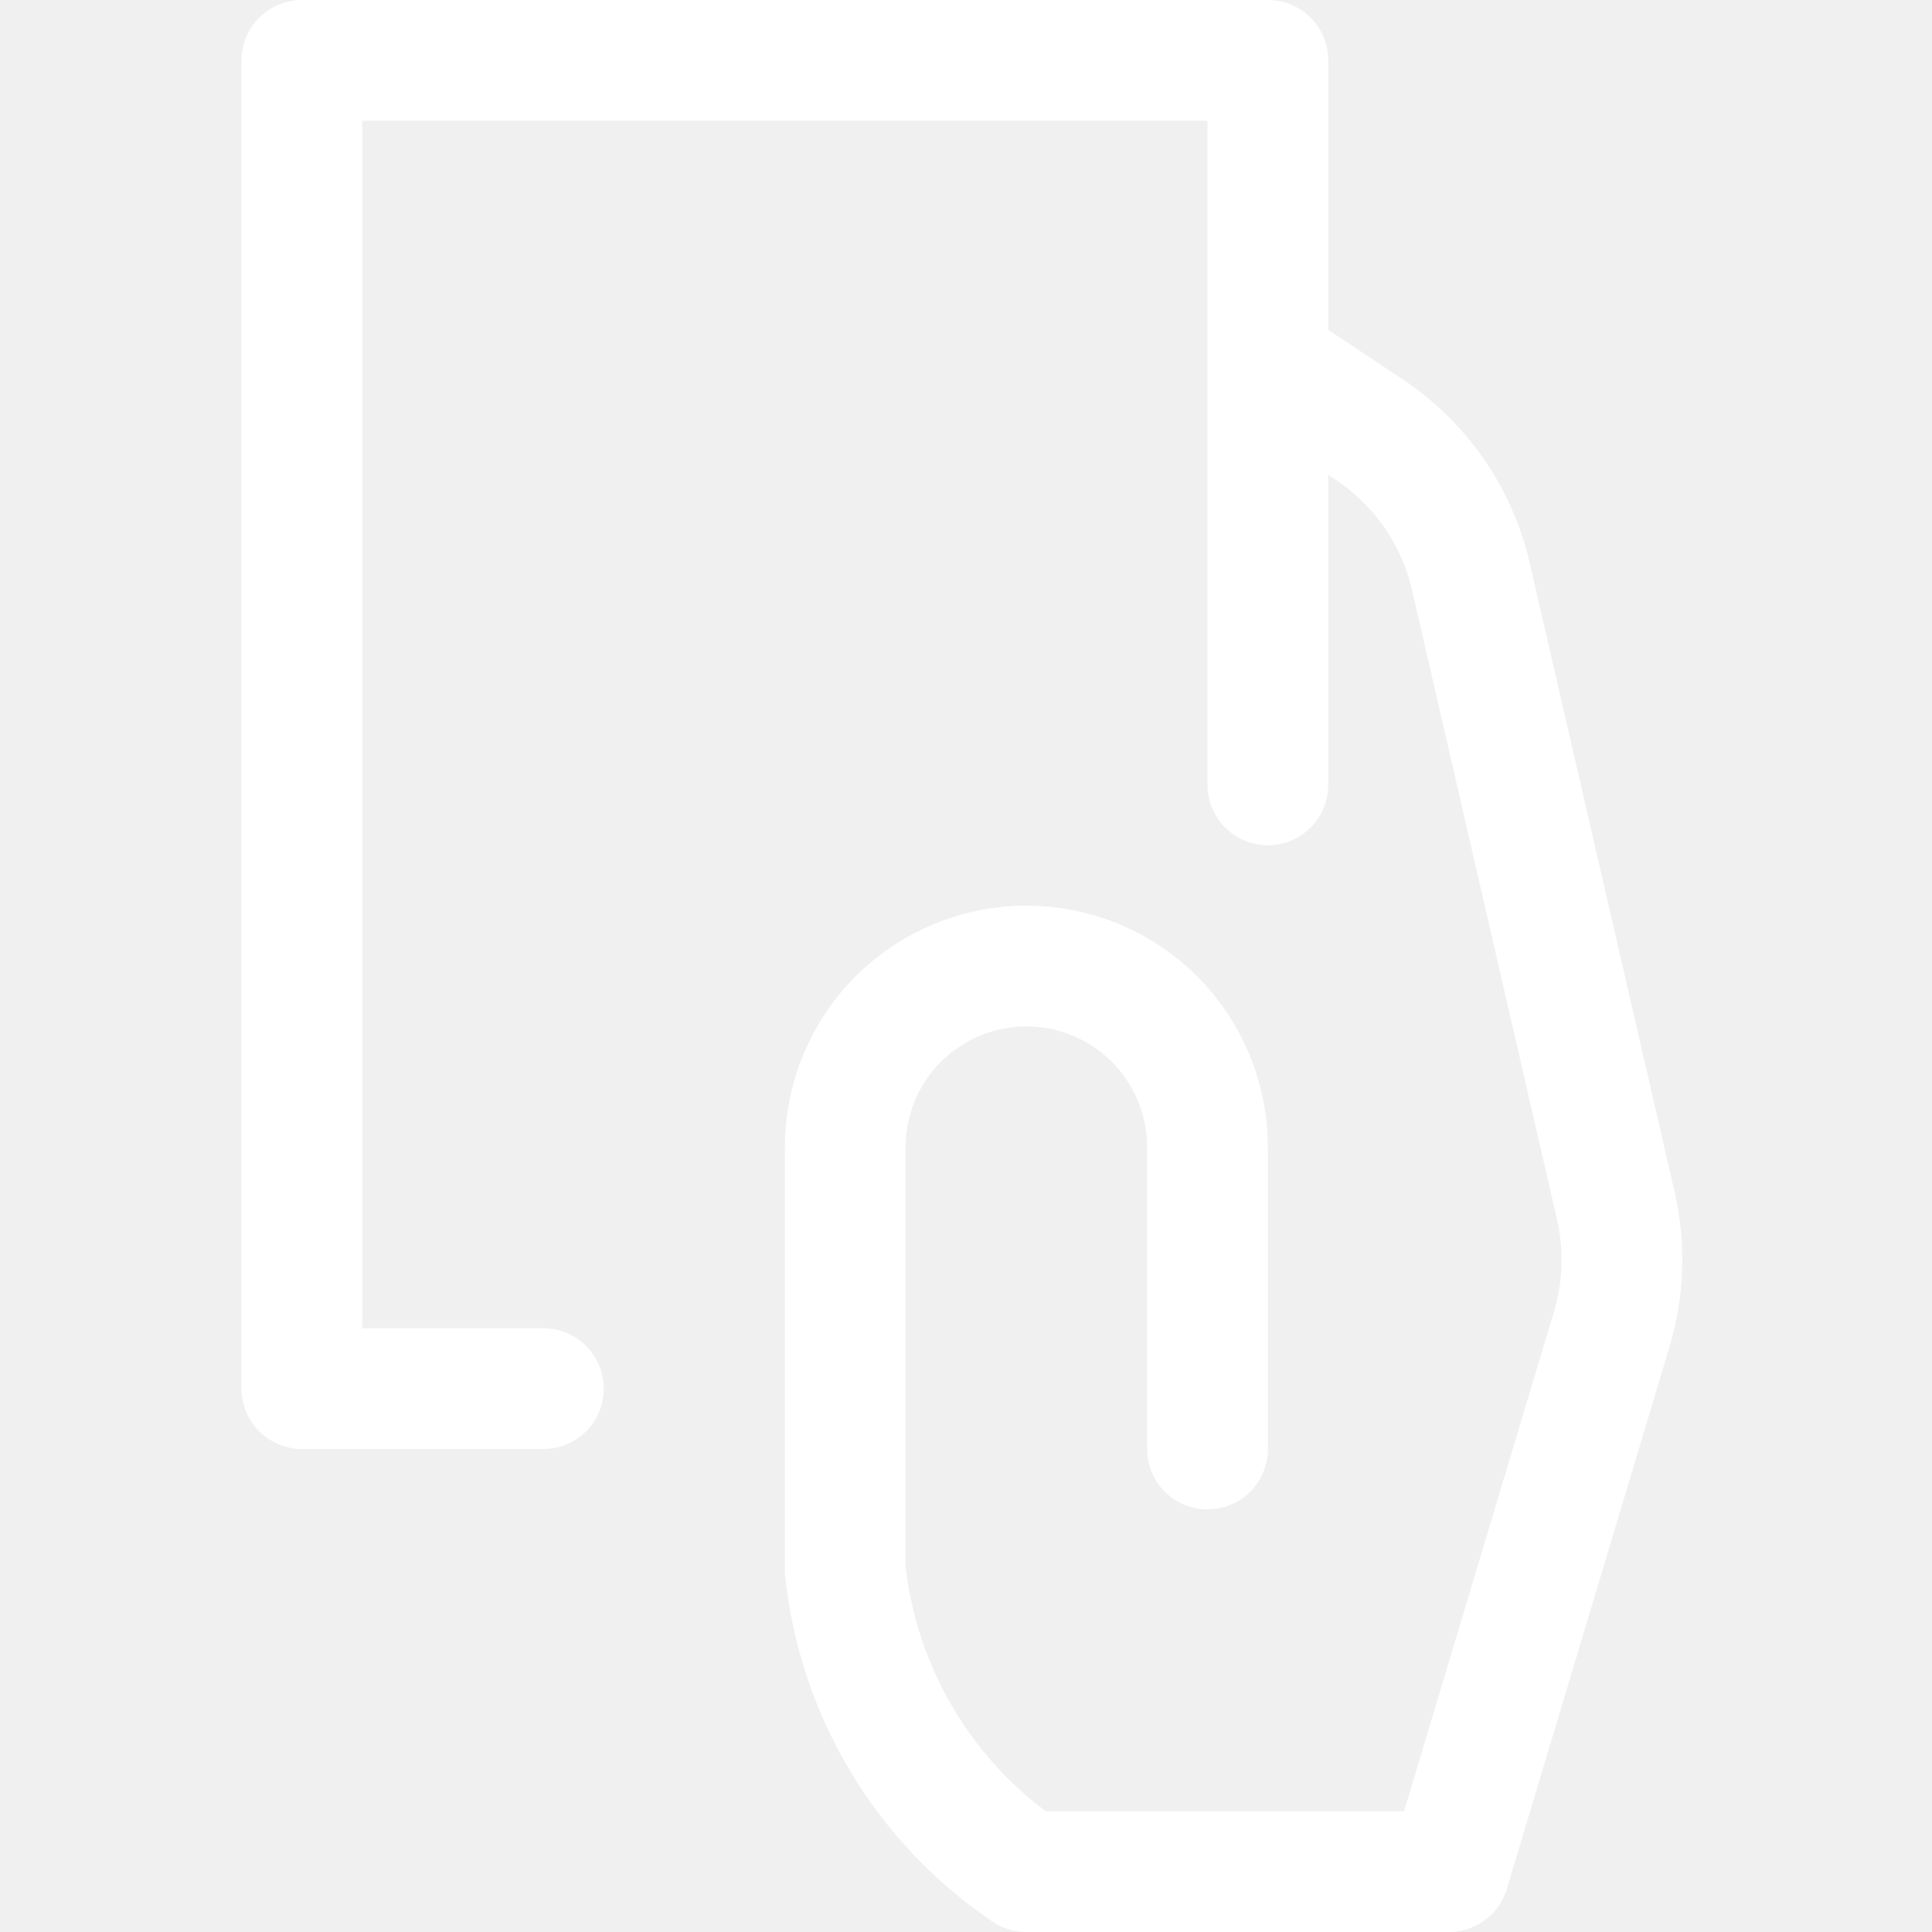
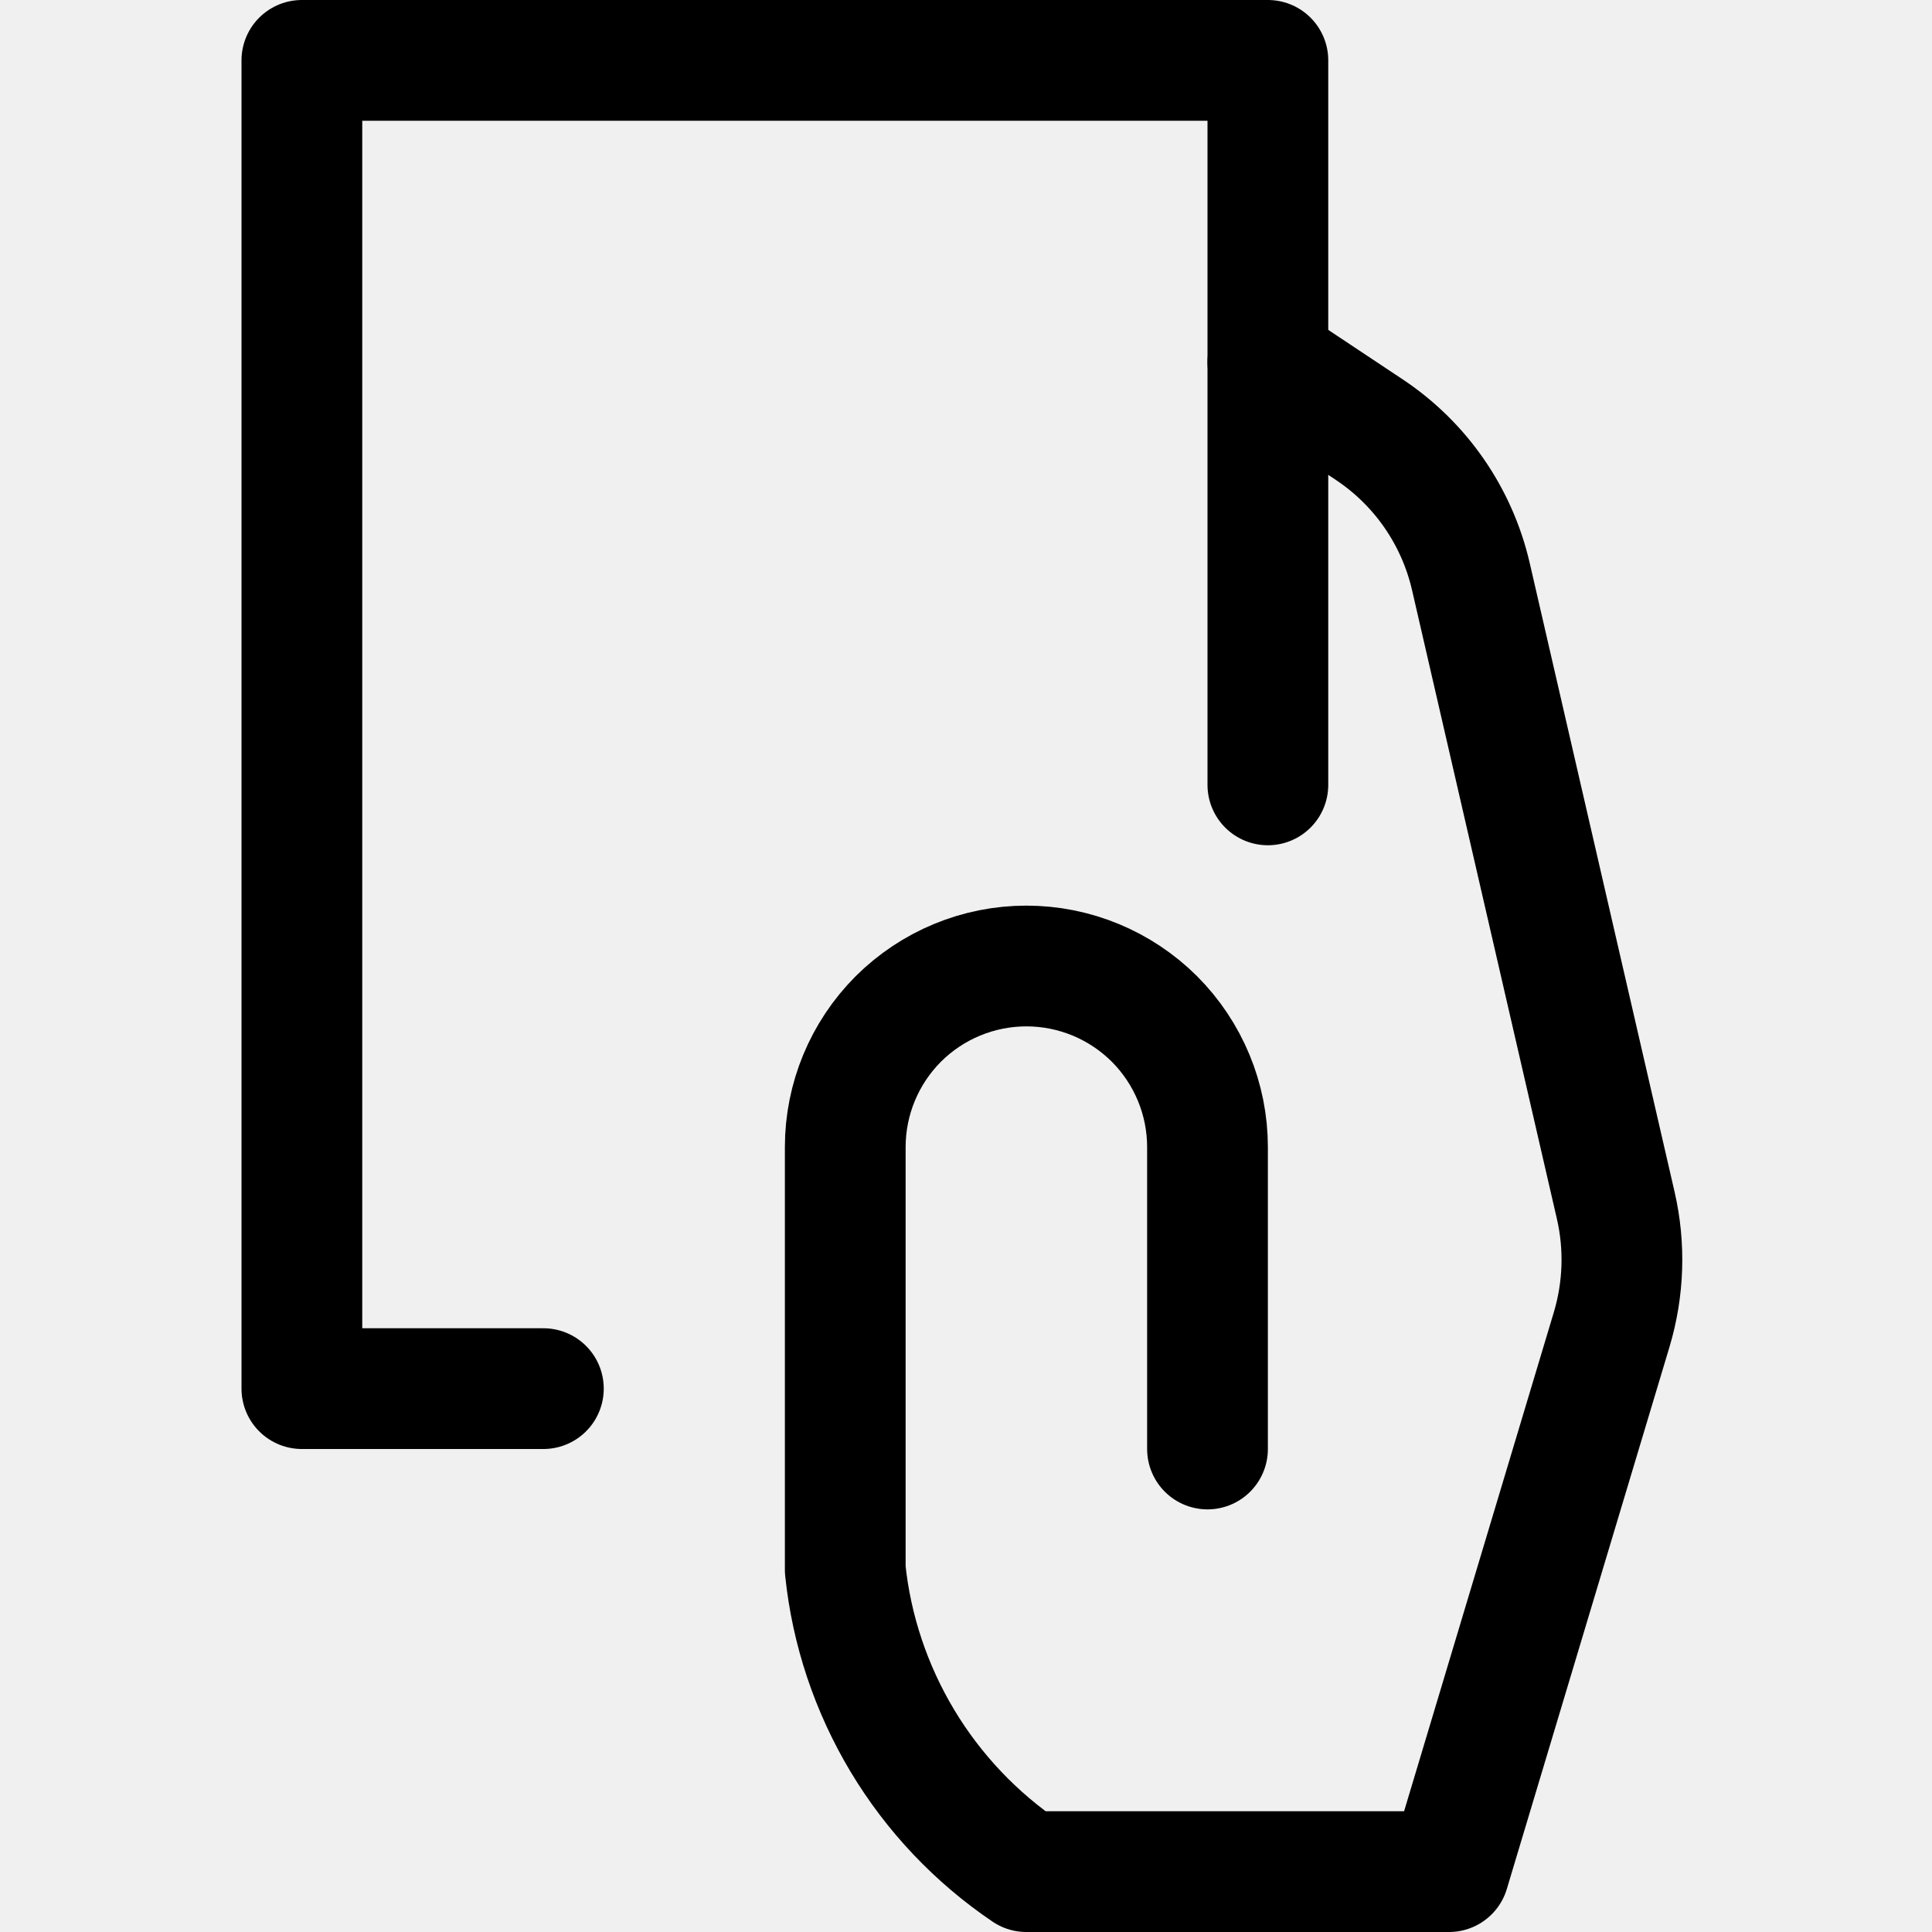
<svg xmlns="http://www.w3.org/2000/svg" width="16" height="16" viewBox="0 0 16 16" fill="none">
-   <path d="M10 12V9.5C10 9.102 9.842 8.721 9.561 8.439C9.279 8.158 8.898 8 8.5 8V8C8.102 8 7.721 8.158 7.439 8.439C7.158 8.721 7 9.102 7 9.5V13C7.052 13.501 7.214 13.984 7.473 14.416C7.732 14.848 8.083 15.218 8.5 15.5H12L13.348 11.008C13.447 10.675 13.459 10.322 13.381 9.983L12.181 4.774C12.066 4.277 11.766 3.842 11.341 3.559L10.5 3" stroke="white" stroke-linecap="round" stroke-linejoin="round" />
-   <path d="M10.5 6.5V0.5H2.5V11.5H4.5" stroke="white" stroke-linecap="round" stroke-linejoin="round" />
+   <path d="M10 12V9.5C10 9.102 9.842 8.721 9.561 8.439C9.279 8.158 8.898 8 8.5 8V8C8.102 8 7.721 8.158 7.439 8.439C7.158 8.721 7 9.102 7 9.5V13C7.052 13.501 7.214 13.984 7.473 14.416C7.732 14.848 8.083 15.218 8.5 15.5H12L13.348 11.008C13.447 10.675 13.459 10.322 13.381 9.983L12.181 4.774C12.066 4.277 11.766 3.842 11.341 3.559L10.5 3" stroke="black" stroke-linecap="round" stroke-linejoin="round" />
+   <path d="M10.5 6.5V0.5H2.5V11.5H4.5" stroke="black" stroke-linecap="round" stroke-linejoin="round" />
</svg>
